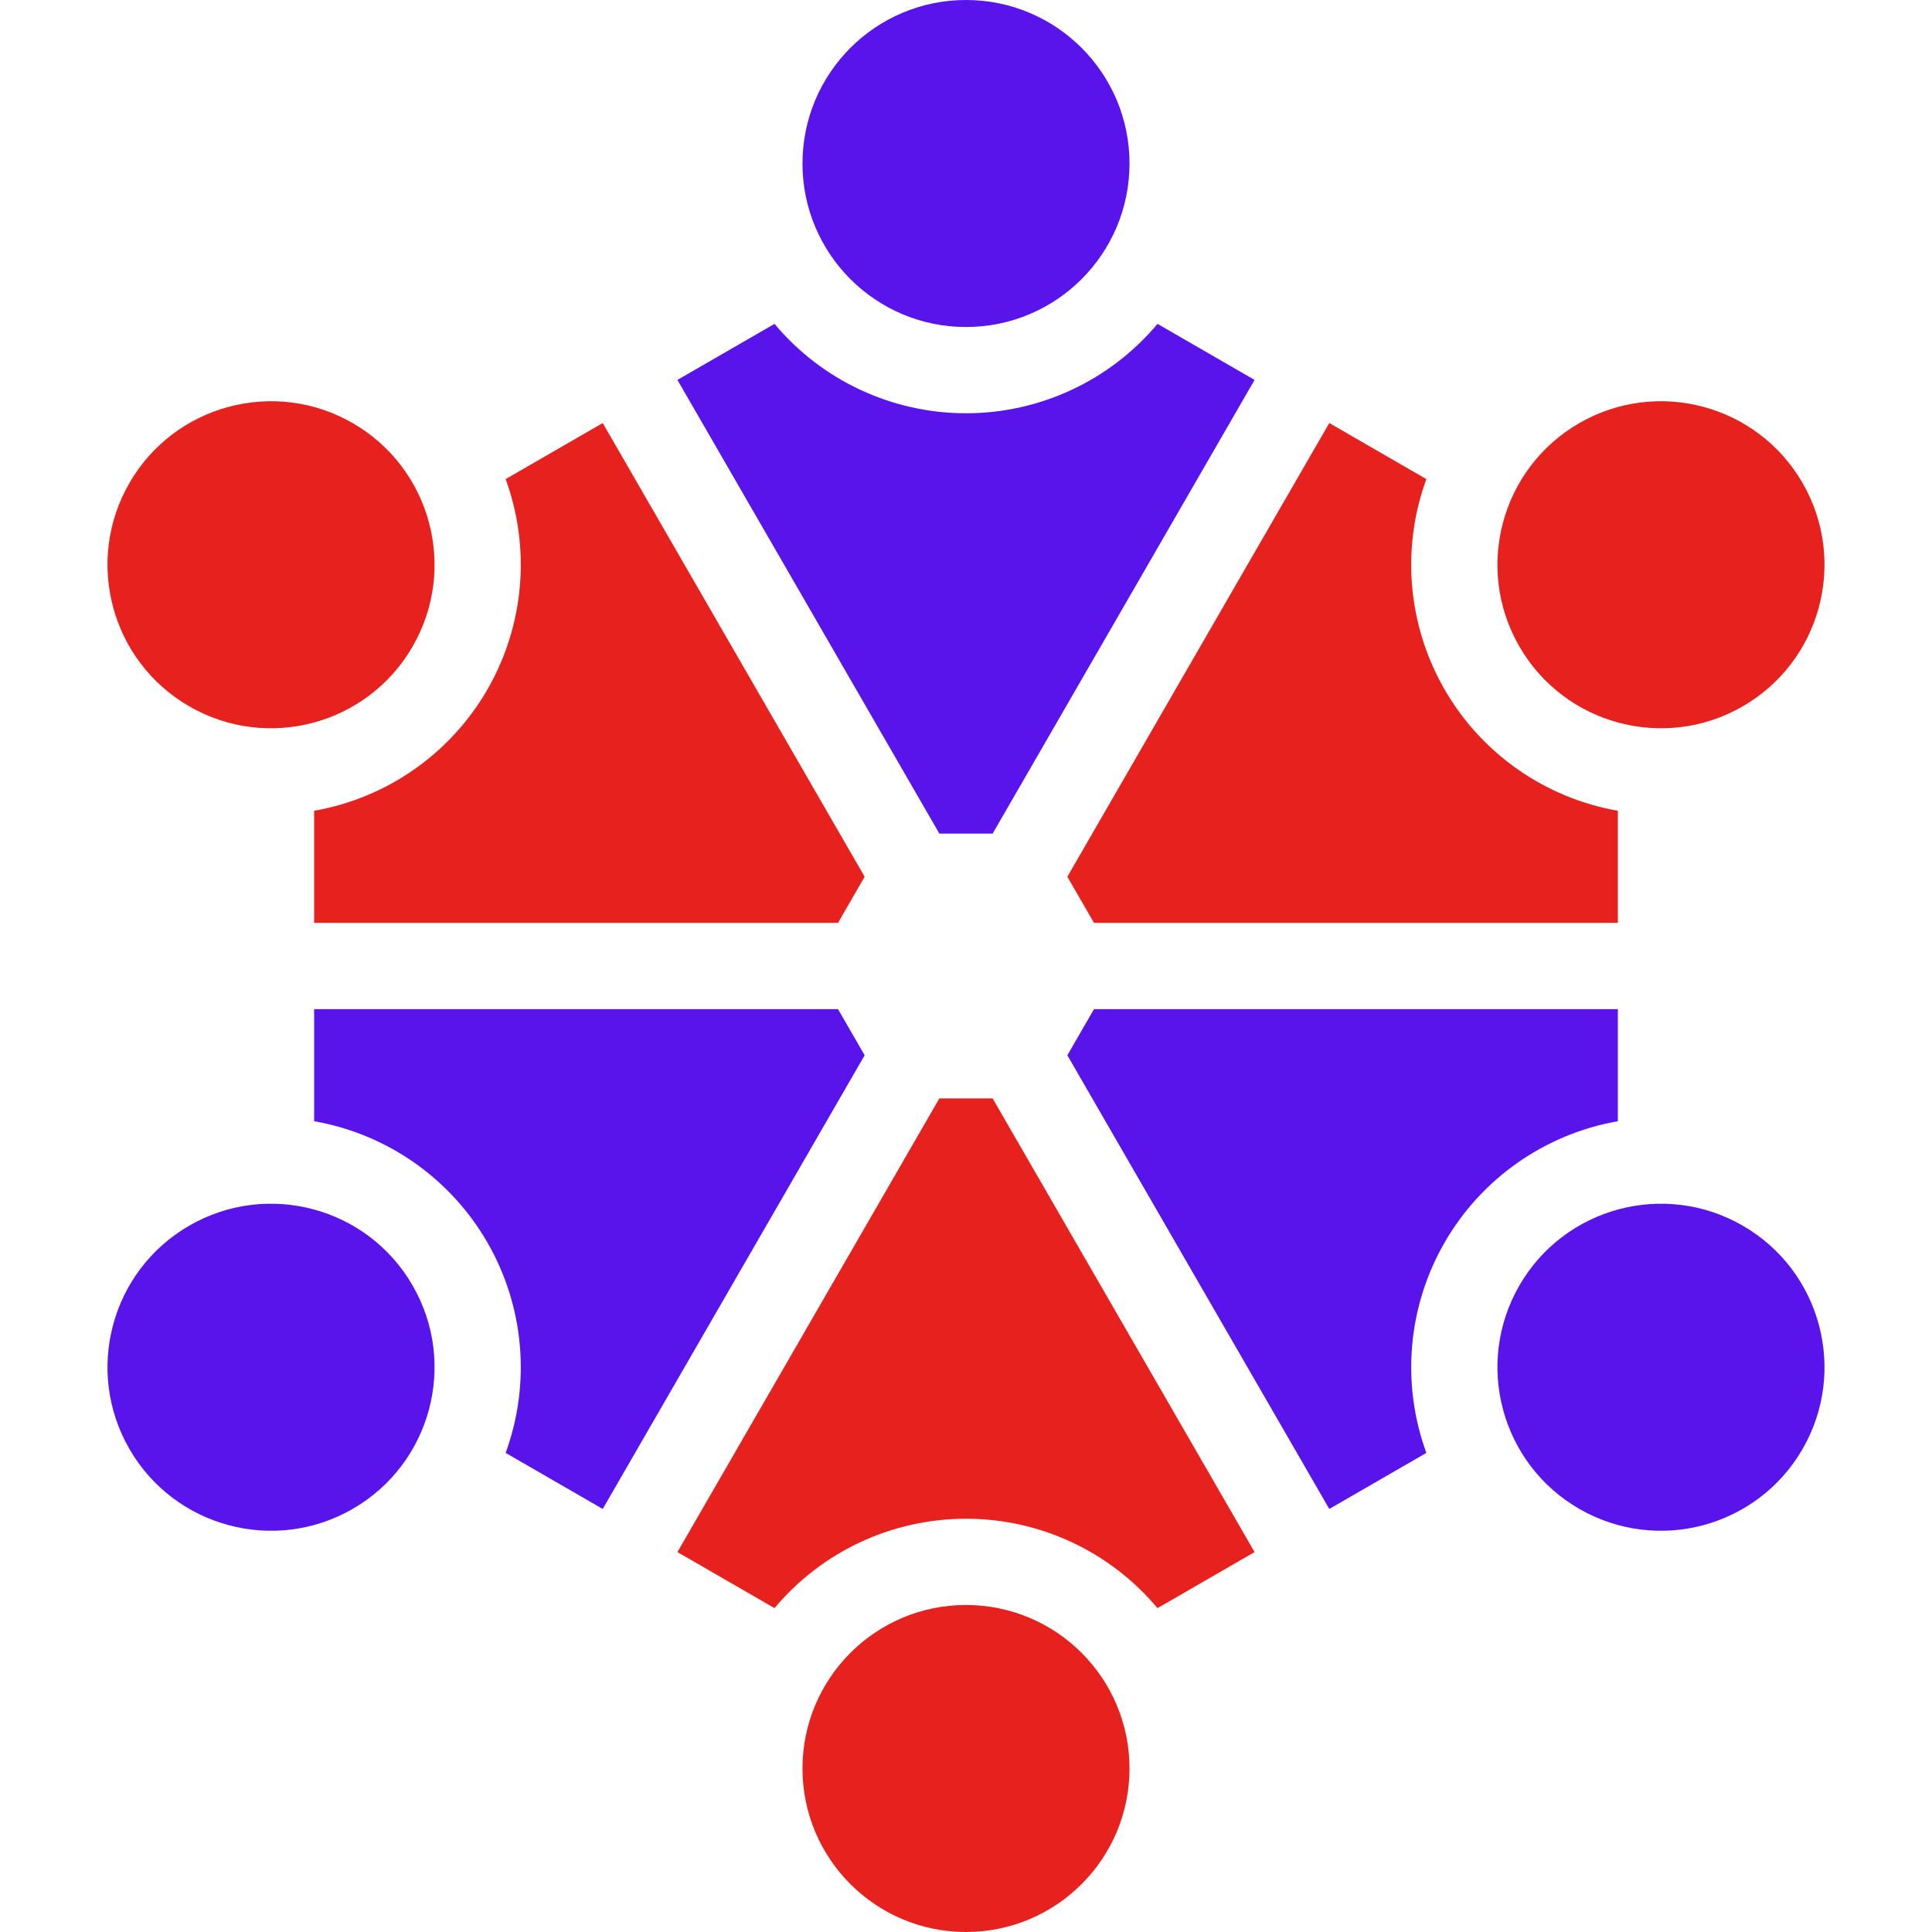
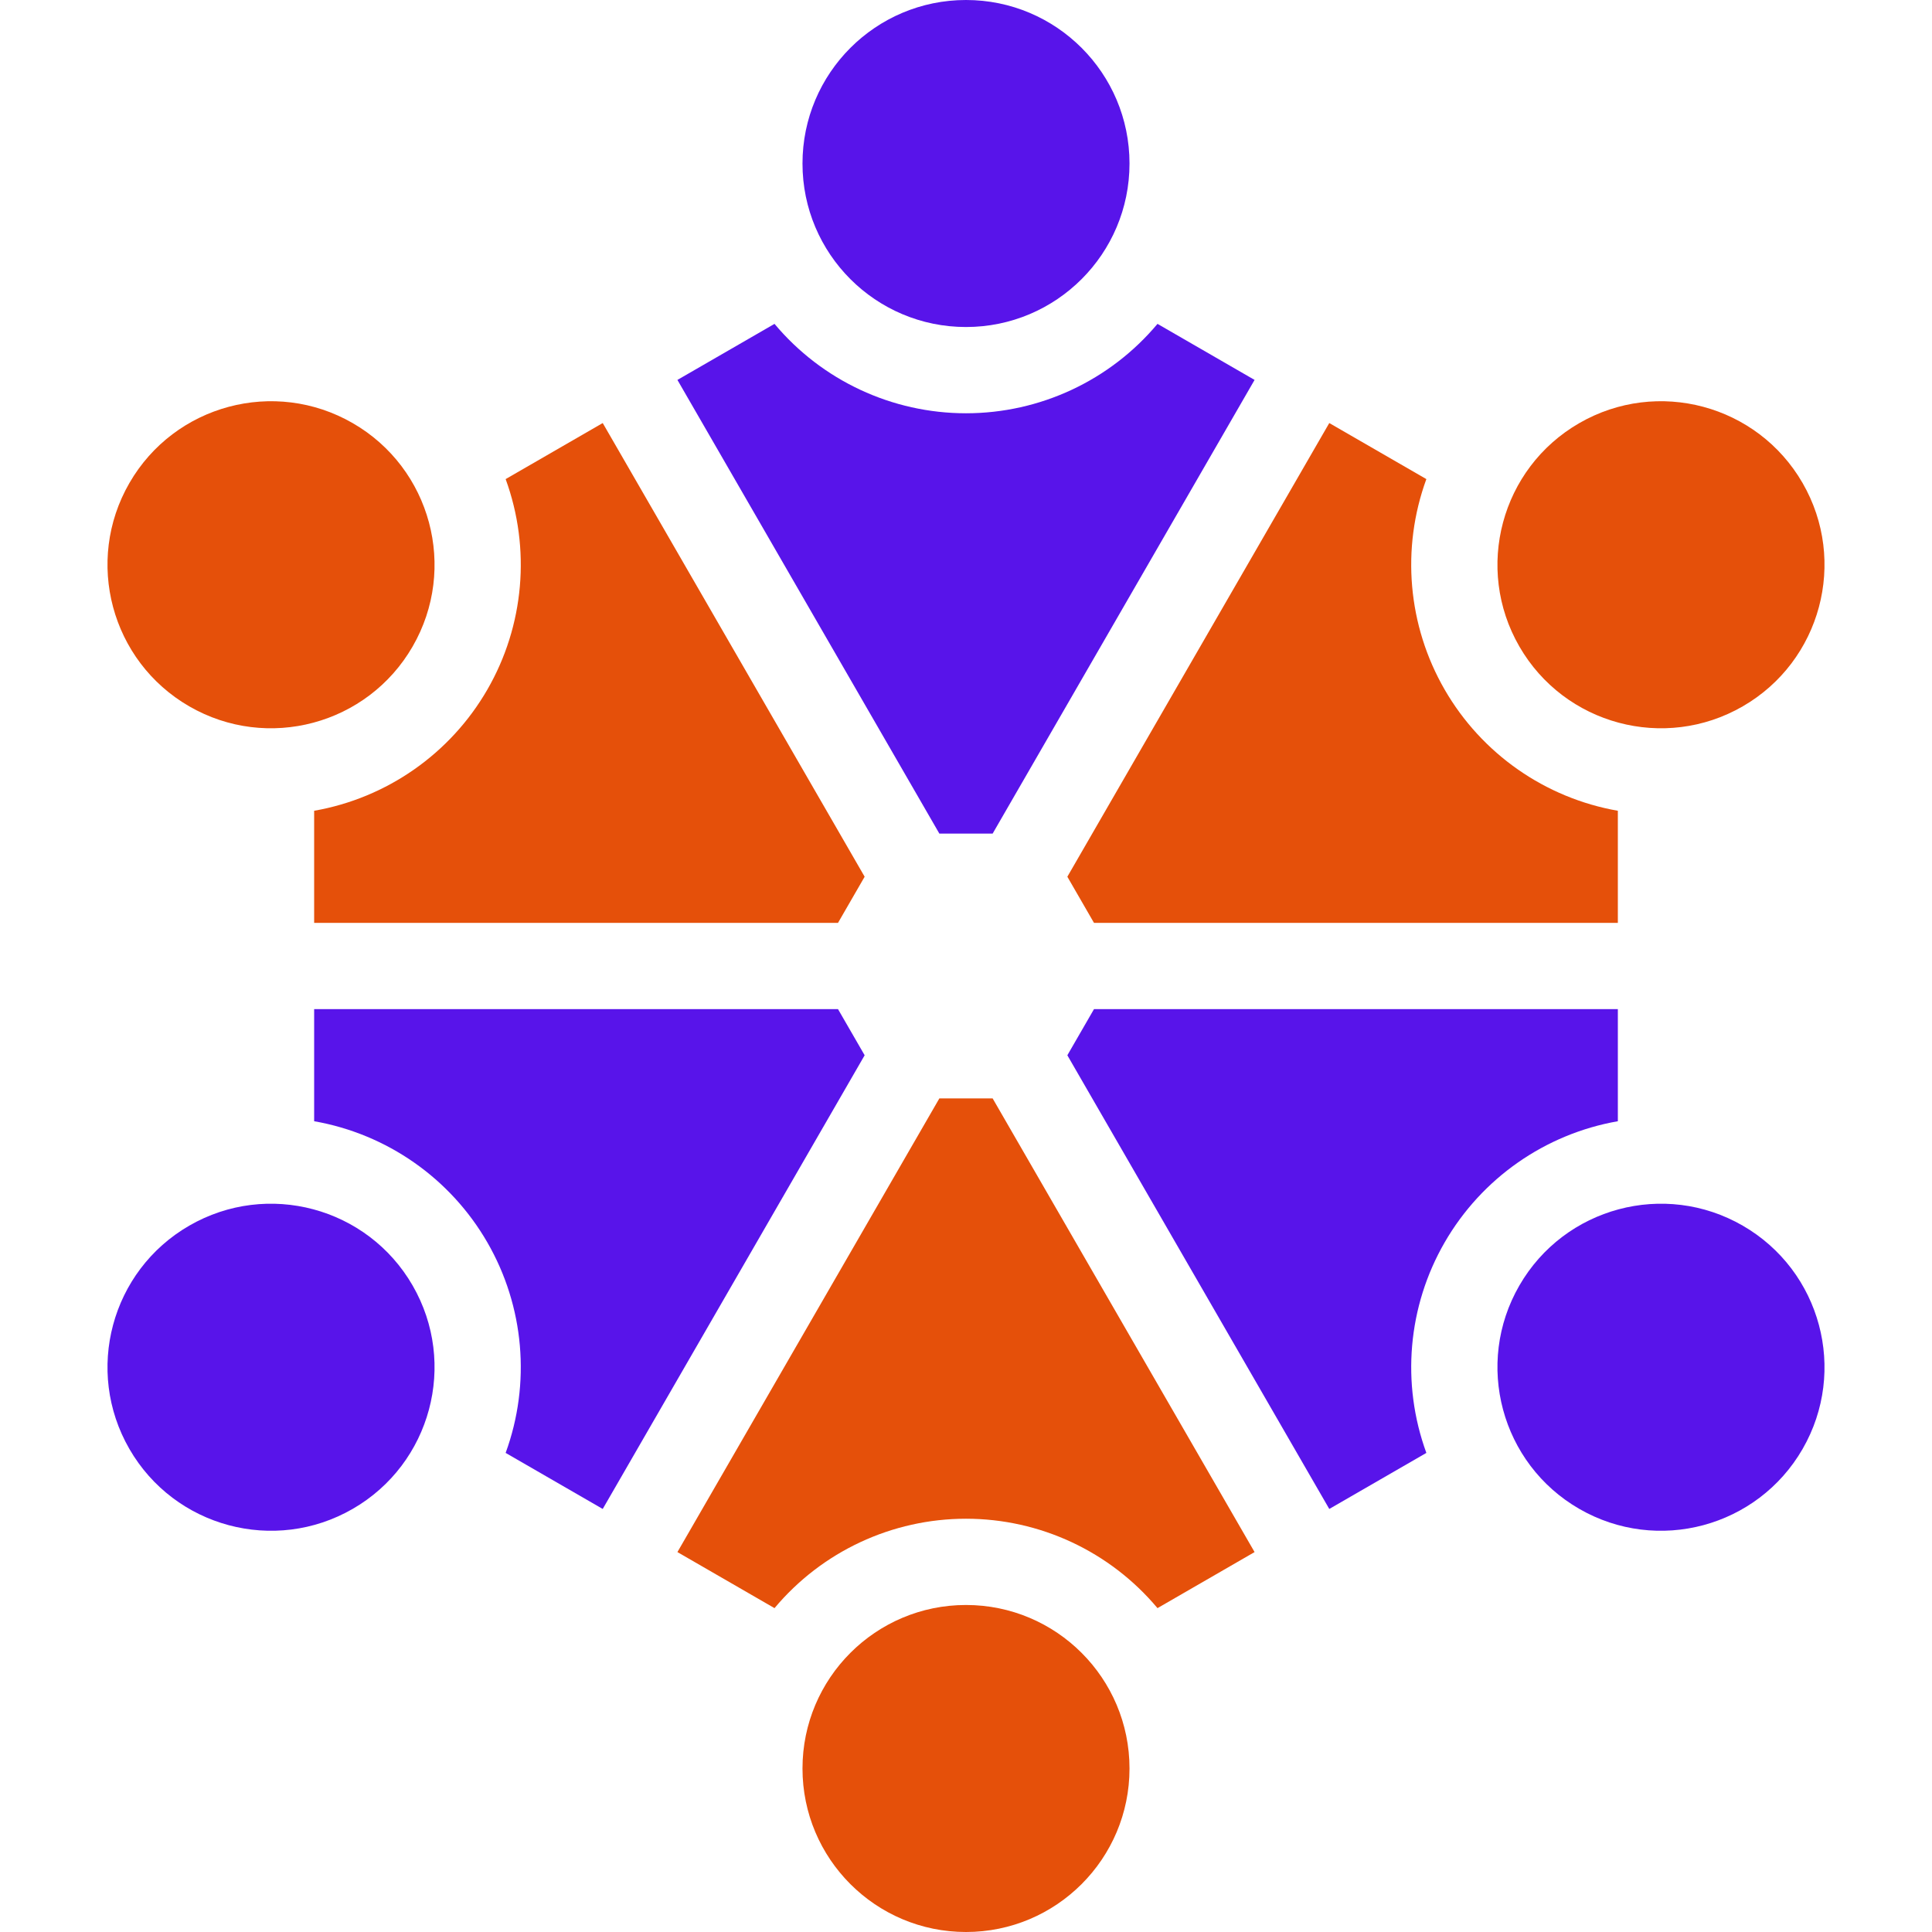
<svg xmlns="http://www.w3.org/2000/svg" viewBox="18.5 18.5 963 963" width="120" height="120">
  <g fill="#5814EA" transform="rotate(0 500 500)">
    <circle cx="500" cy="100" r="81.5" />
    <path d="M 513.28 434.00 L 486.72 434.00 L 356.16 207.87 L 404.55 179.93 A 124.50 124.50 0 0 0 595.45 179.93 L 643.84 207.87 Z" />
  </g>
-   <g fill="#E6211E" transform="rotate(60 500 500)">
+   <g fill="#E5500A" transform="rotate(60 500 500)">
    <circle cx="500" cy="100" r="81.5" />
    <path d="M 513.28 434.00 L 486.72 434.00 L 356.16 207.87 L 404.55 179.93 A 124.50 124.50 0 0 0 595.45 179.93 L 643.84 207.87 Z" />
  </g>
  <g fill="#5814EA" transform="rotate(120 500 500)">
    <circle cx="500" cy="100" r="81.5" />
    <path d="M 513.28 434.00 L 486.72 434.00 L 356.16 207.87 L 404.55 179.93 A 124.50 124.50 0 0 0 595.45 179.93 L 643.84 207.87 Z" />
  </g>
-   <g fill="#E6211E" transform="rotate(180 500 500)">
+   <g fill="#E5500A" transform="rotate(180 500 500)">
    <circle cx="500" cy="100" r="81.5" />
    <path d="M 513.28 434.00 L 486.72 434.00 L 356.16 207.87 L 404.55 179.93 A 124.50 124.50 0 0 0 595.45 179.93 L 643.84 207.87 Z" />
  </g>
  <g fill="#5814EA" transform="rotate(240 500 500)">
    <circle cx="500" cy="100" r="81.5" />
    <path d="M 513.28 434.00 L 486.72 434.00 L 356.16 207.87 L 404.55 179.93 A 124.50 124.50 0 0 0 595.45 179.93 L 643.84 207.87 Z" />
  </g>
-   <g fill="#E6211E" transform="rotate(300 500 500)">
+   <g fill="#E5500A" transform="rotate(300 500 500)">
    <circle cx="500" cy="100" r="81.5" />
    <path d="M 513.28 434.00 L 486.72 434.00 L 356.16 207.87 L 404.55 179.93 A 124.50 124.50 0 0 0 595.45 179.93 L 643.84 207.87 Z" />
  </g>
</svg>
